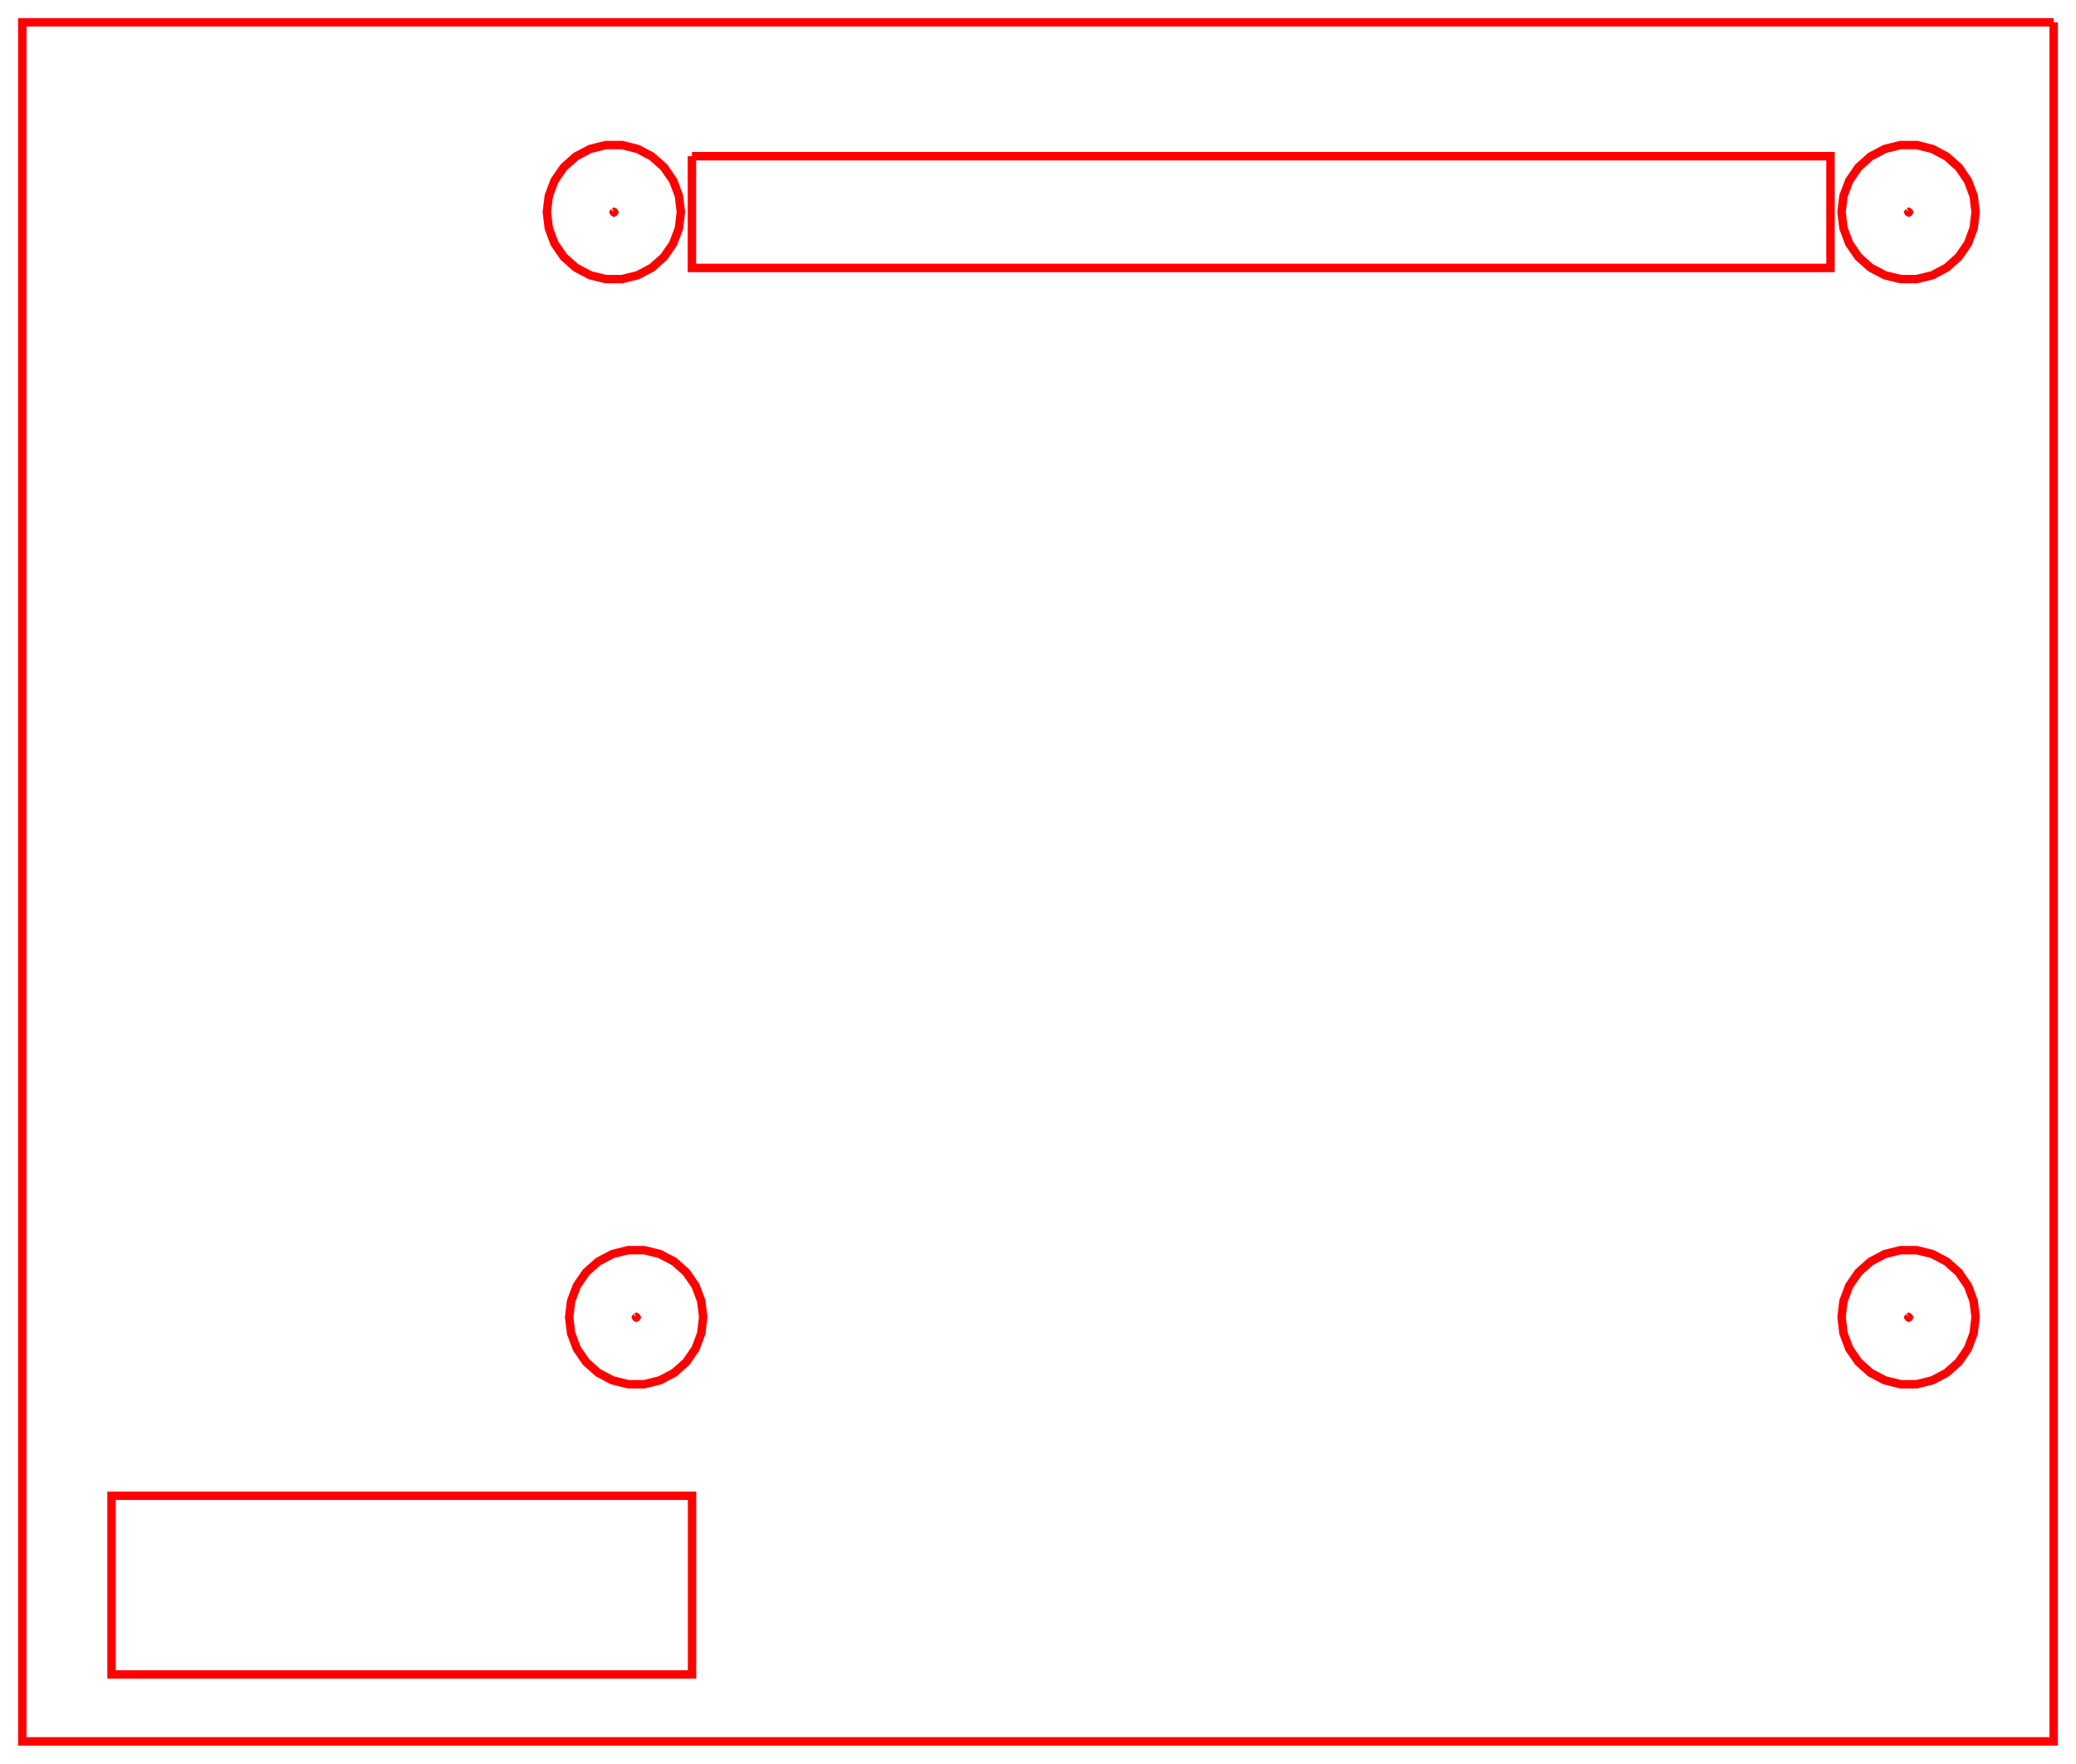
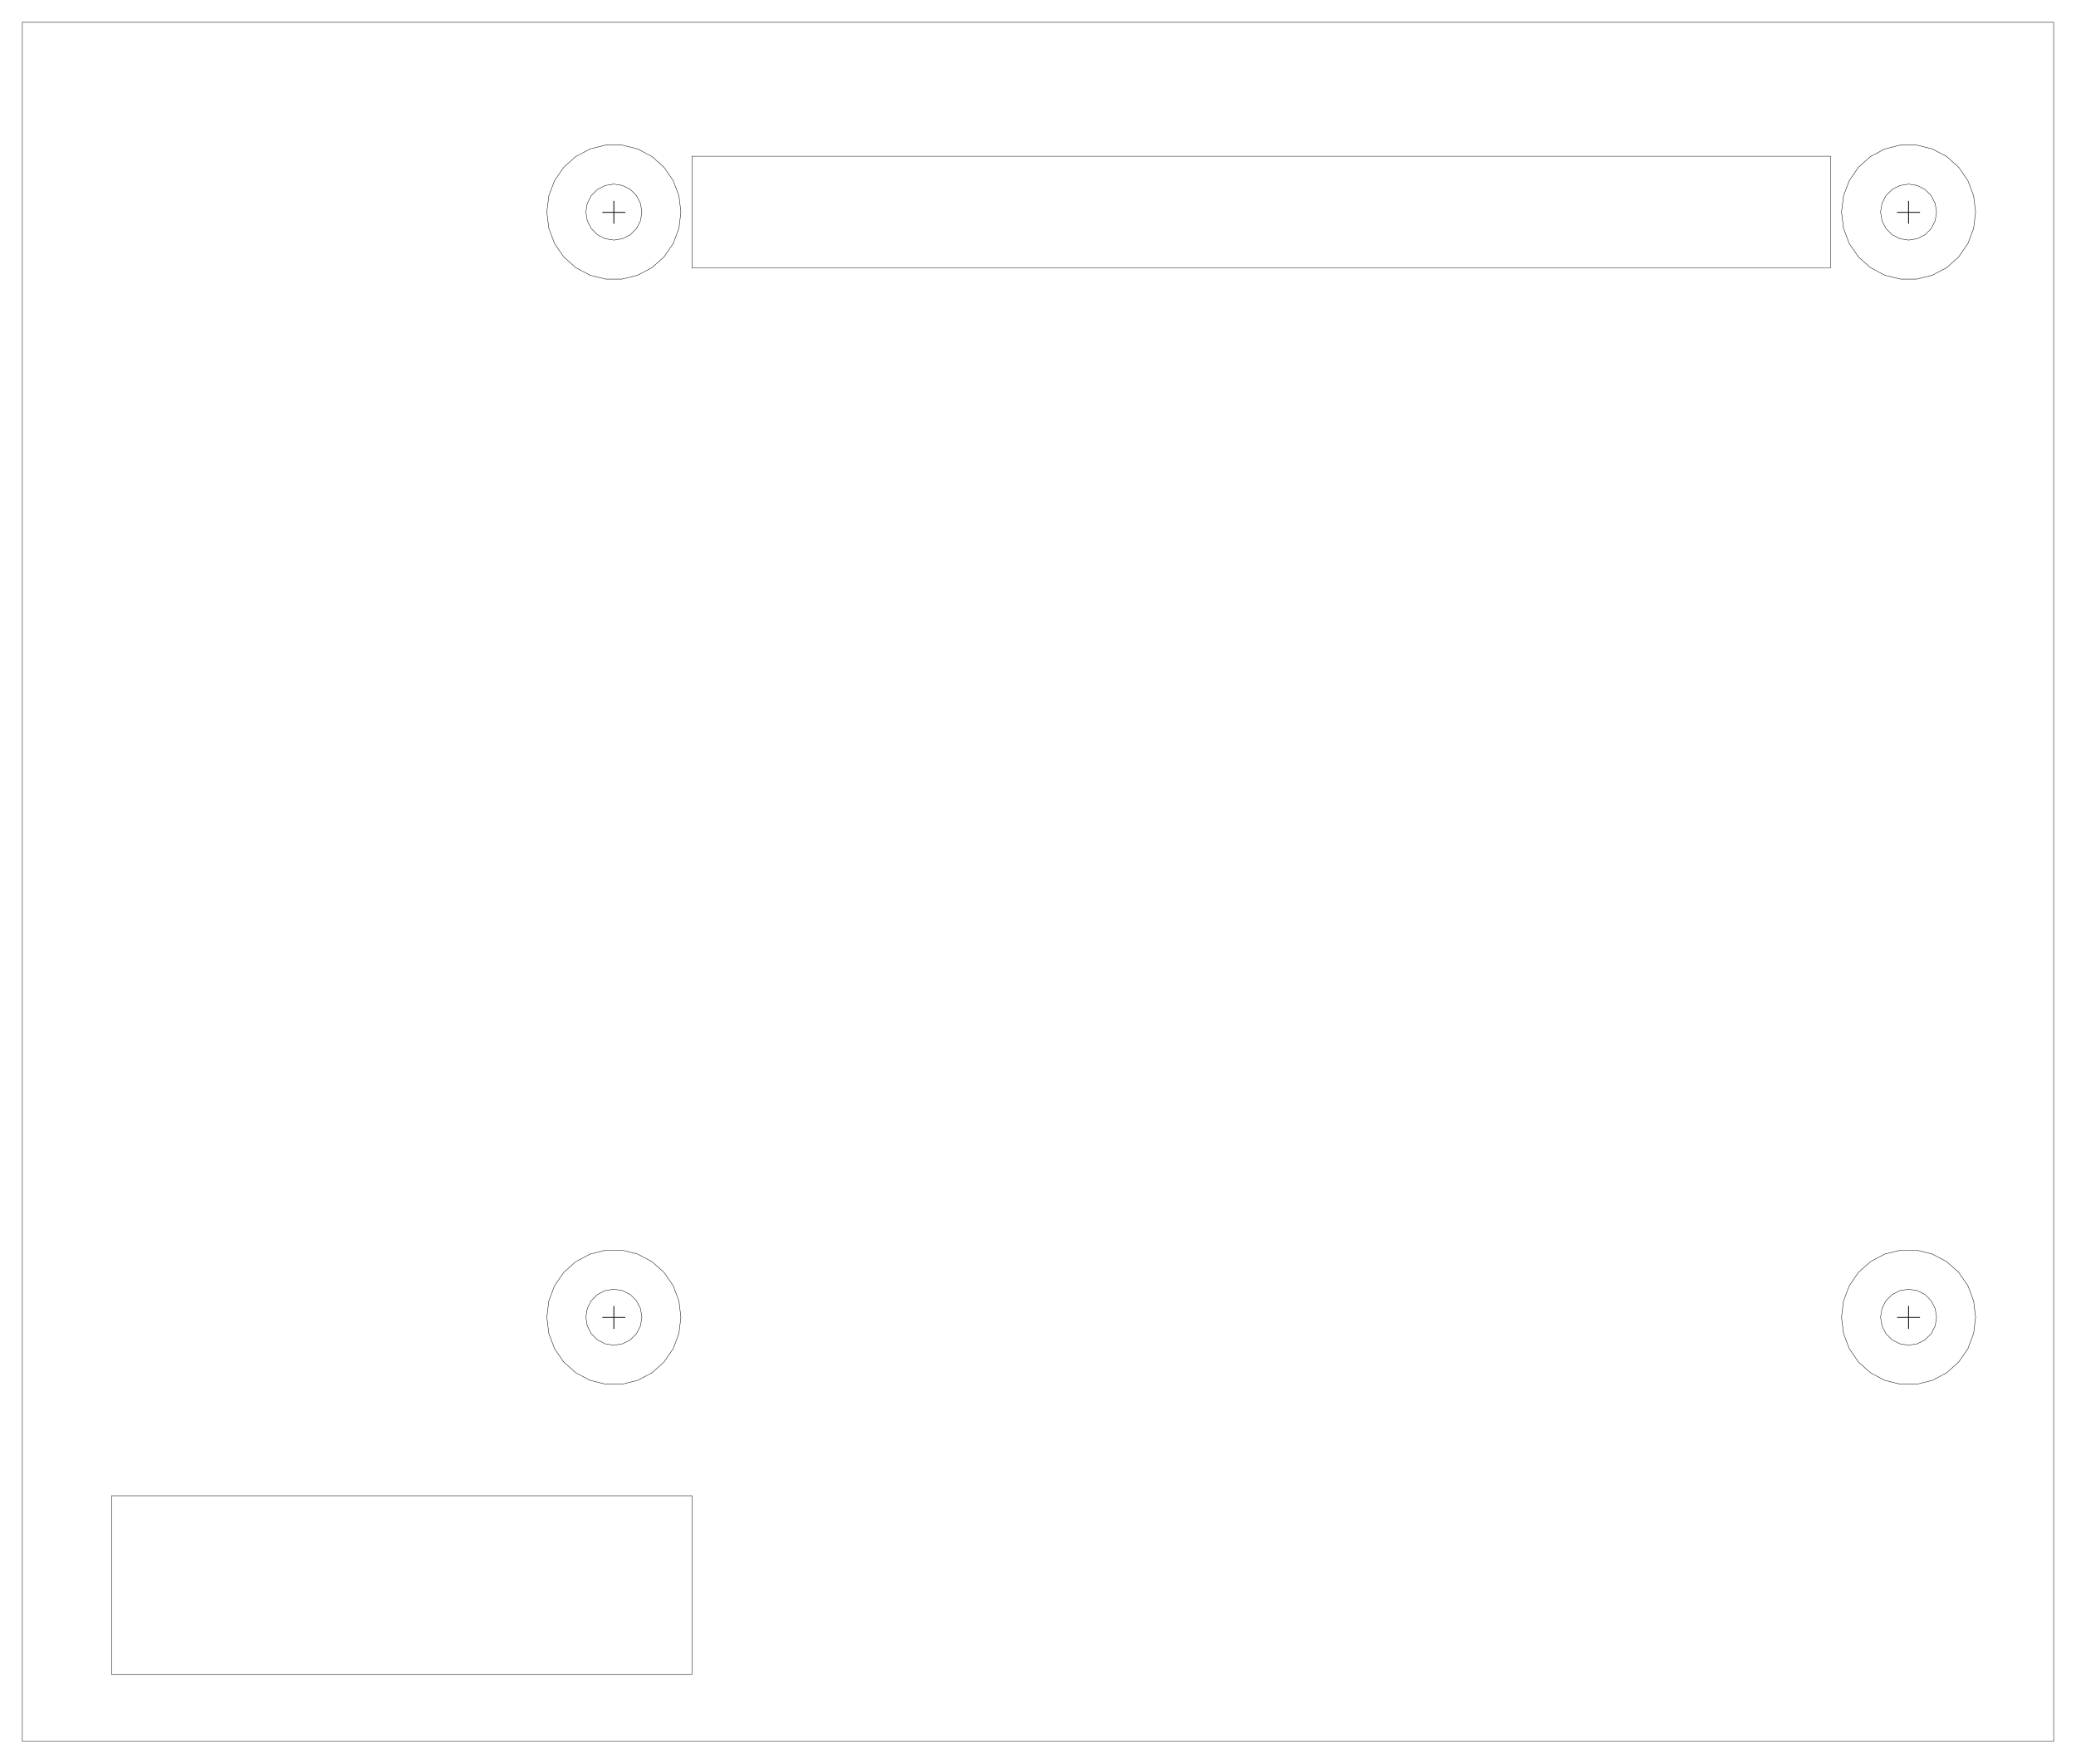
<svg xmlns="http://www.w3.org/2000/svg" width="93mm" height="79mm" viewBox="-93.5 -95.5 93 79" version="1.1">
-   <path d="M -7.999 -36.501 L -7.995 -36.503 L -7.991 -36.501 L -7.989 -36.499 L -7.987 -36.495 L -7.989 -36.491 L -7.991 -36.489 L -7.995 -36.487 L -7.999 -36.489 L -8.001 -36.491 L -8.003 -36.495 L -8.001 -36.499 L -7.999 -36.501 M -5 -36.487 L -4.998 -36.5 L -5.042 -36.864 L -5.085 -37.224 L -5.341 -37.906 L -5.753 -38.506 L -6.294 -38.989 L -6.935 -39.328 L -7.638 -39.503 L -8.362 -39.503 L -9.065 -39.328 L -9.706 -38.989 L -10.247 -38.506 L -10.659 -37.906 L -10.915 -37.224 L -10.959 -36.864 L -11.003 -36.5 L -10.915 -35.776 L -10.659 -35.094 L -10.247 -34.494 L -9.706 -34.011 L -9.065 -33.672 L -8.362 -33.498 L -8.003 -33.498 L -7.638 -33.498 L -6.935 -33.672 L -6.294 -34.011 L -5.753 -34.494 L -5.341 -35.094 L -5.085 -35.776 L -5 -36.487 M -7.999 -86.001 L -7.995 -86.003 L -7.991 -86.001 L -7.989 -85.999 L -7.987 -85.995 L -7.989 -85.991 L -7.991 -85.989 L -7.995 -85.987 L -7.999 -85.989 L -8.001 -85.991 L -8.003 -85.995 L -8.001 -85.999 L -7.999 -86.001 M -5 -85.987 L -4.998 -86 L -5 -86.016 L -5.085 -86.724 L -5.341 -87.406 L -5.753 -88.006 L -6.294 -88.489 L -6.935 -88.828 L -7.638 -89.003 L -8.362 -89.003 L -9.065 -88.828 L -9.706 -88.489 L -10.247 -88.006 L -10.659 -87.406 L -10.915 -86.724 L -11.001 -86.016 L -11.003 -86 L -10.915 -85.276 L -10.659 -84.594 L -10.247 -83.994 L -9.706 -83.511 L -9.065 -83.172 L -8.362 -82.998 L -8.003 -82.998 L -7.638 -82.998 L -6.935 -83.172 L -6.294 -83.511 L -5.753 -83.994 L -5.341 -84.594 L -5.085 -85.276 L -5 -85.987 M -1.5 -94.5 L -1.5 -33.498 L -1.5 -17.5 L -11.003 -17.5 L -68.003 -17.5 L -69.003 -17.5 L -92.5 -17.5 L -92.5 -20.498 L -92.5 -28.503 L -92.5 -94.5 L -69.003 -94.5 L -68.003 -94.5 L -62.998 -94.5 L -61.998 -94.5 L -11.003 -94.5 L -4.998 -94.5 L -1.5 -94.5 M -64.999 -36.501 L -64.995 -36.503 L -64.991 -36.501 L -64.989 -36.499 L -64.987 -36.495 L -64.989 -36.491 L -64.991 -36.489 L -64.995 -36.487 L -64.999 -36.489 L -65.001 -36.491 L -65.003 -36.495 L -65.001 -36.499 L -64.999 -36.501 M -62 -36.487 L -61.998 -36.5 L -62.042 -36.864 L -62.085 -37.224 L -62.341 -37.906 L -62.753 -38.506 L -63.294 -38.989 L -63.935 -39.328 L -64.638 -39.503 L -65.362 -39.503 L -66.065 -39.328 L -66.706 -38.989 L -67.247 -38.506 L -67.659 -37.906 L -67.915 -37.224 L -67.959 -36.864 L -68.003 -36.5 L -67.915 -35.776 L -67.659 -35.094 L -67.247 -34.494 L -66.706 -34.011 L -66.065 -33.672 L -65.362 -33.498 L -65.003 -33.498 L -64.638 -33.498 L -63.935 -33.672 L -63.294 -34.011 L -62.753 -34.494 L -62.341 -35.094 L -62.085 -35.776 L -62 -36.487 M -65.999 -86.001 L -65.995 -86.003 L -65.991 -86.001 L -65.989 -85.999 L -65.987 -85.995 L -65.989 -85.991 L -65.991 -85.989 L -65.995 -85.987 L -65.999 -85.989 L -66.001 -85.991 L -66.003 -85.995 L -66.001 -85.999 L -65.999 -86.001 M -63 -85.987 L -62.998 -86 L -63 -86.016 L -63.085 -86.724 L -63.341 -87.406 L -63.753 -88.006 L -64.294 -88.489 L -64.935 -88.828 L -65.638 -89.003 L -66.362 -89.003 L -67.065 -88.828 L -67.706 -88.489 L -68.003 -88.224 L -68.247 -88.006 L -68.659 -87.406 L -68.915 -86.724 L -69.001 -86.016 L -69.003 -86 L -68.915 -85.276 L -68.659 -84.594 L -68.247 -83.994 L -68.003 -83.776 L -67.706 -83.511 L -67.065 -83.172 L -66.362 -82.998 L -66.003 -82.998 L -65.638 -82.998 L -64.935 -83.172 L -64.294 -83.511 L -63.753 -83.994 L -63.341 -84.594 L -63.085 -85.276 L -63 -85.987 M -62.503 -88.503 L -62.503 -83.498 L -61.998 -83.498 L -11.498 -83.498 L -11.498 -88.503 L -61.998 -88.503 L -62.503 -88.503 M -62.498 -28.503 L -68.003 -28.503 L -69.003 -28.503 L -88.503 -28.503 L -88.503 -20.498 L -69.003 -20.498 L -68.003 -20.498 L -62.498 -20.498 L -62.498 -28.503 z" fill="none" stroke="rgb(255,0,0)" stroke-width="0.1mm" />
+   <path d="M -65.99 -36.48 L -65.497 -36.48 L -65.497 -36.5 L -65.99 -36.5 L -65.99 -36.864 L -65.99 -36.993 L -66.01 -36.993 L -66.01 -36.864 L -66.01 -36.5 L -66.503 -36.5 L -66.503 -36.48 L -66.01 -36.48 L -66.01 -35.988 L -65.99 -35.988 L -65.99 -36.48 M -67.192 -36.113 L -67.254 -36.5 L -67.196 -36.864 L -67.192 -36.887 L -67.138 -36.993 L -67.014 -37.237 L -66.737 -37.514 L -66.387 -37.692 L -66 -37.754 L -65.613 -37.692 L -65.263 -37.514 L -64.986 -37.237 L -64.862 -36.993 L -64.808 -36.887 L -64.804 -36.864 L -64.746 -36.5 L -64.808 -36.113 L -64.872 -35.988 L -64.986 -35.763 L -65.263 -35.486 L -65.613 -35.308 L -66 -35.246 L -66.387 -35.308 L -66.737 -35.486 L -67.014 -35.763 L -67.128 -35.988 L -67.192 -36.113 M -65.99 -85.98 L -65.497 -85.98 L -65.497 -86 L -65.99 -86 L -65.99 -86.016 L -65.99 -86.493 L -66.01 -86.493 L -66.01 -86.016 L -66.01 -86 L -66.503 -86 L -66.503 -85.98 L -66.01 -85.98 L -66.01 -85.488 L -65.99 -85.488 L -65.99 -85.98 M -67.192 -85.613 L -67.254 -86 L -67.251 -86.016 L -67.192 -86.387 L -67.138 -86.493 L -67.014 -86.737 L -66.737 -87.014 L -66.387 -87.192 L -66 -87.254 L -65.613 -87.192 L -65.263 -87.014 L -64.986 -86.737 L -64.862 -86.493 L -64.808 -86.387 L -64.749 -86.016 L -64.746 -86 L -64.808 -85.613 L -64.872 -85.488 L -64.986 -85.263 L -65.263 -84.986 L -65.613 -84.808 L -66 -84.746 L -66.387 -84.808 L -66.737 -84.986 L -67.014 -85.263 L -67.128 -85.488 L -67.192 -85.613 M -7.99 -36.48 L -7.498 -36.48 L -7.498 -36.5 L -7.99 -36.5 L -7.99 -36.864 L -7.99 -36.993 L -8.01 -36.993 L -8.01 -36.864 L -8.01 -36.5 L -8.503 -36.5 L -8.503 -36.48 L -8.01 -36.48 L -8.01 -35.988 L -7.99 -35.988 L -7.99 -36.48 M -9.192 -36.113 L -9.254 -36.5 L -9.196 -36.864 L -9.192 -36.887 L -9.138 -36.993 L -9.014 -37.237 L -8.737 -37.514 L -8.387 -37.692 L -8 -37.754 L -7.613 -37.692 L -7.263 -37.514 L -6.986 -37.237 L -6.862 -36.993 L -6.808 -36.887 L -6.804 -36.864 L -6.746 -36.5 L -6.808 -36.113 L -6.872 -35.988 L -6.986 -35.763 L -7.263 -35.486 L -7.613 -35.308 L -8 -35.246 L -8.387 -35.308 L -8.737 -35.486 L -9.014 -35.763 L -9.128 -35.988 L -9.192 -36.113 M -7.99 -85.98 L -7.498 -85.98 L -7.498 -86 L -7.99 -86 L -7.99 -86.016 L -7.99 -86.493 L -8.01 -86.493 L -8.01 -86.016 L -8.01 -86 L -8.503 -86 L -8.503 -85.98 L -8.01 -85.98 L -8.01 -85.488 L -7.99 -85.488 L -7.99 -85.98 M -9.192 -85.613 L -9.254 -86 L -9.251 -86.016 L -9.192 -86.387 L -9.138 -86.493 L -9.014 -86.737 L -8.737 -87.014 L -8.387 -87.192 L -8 -87.254 L -7.613 -87.192 L -7.263 -87.014 L -6.986 -86.737 L -6.862 -86.493 L -6.808 -86.387 L -6.749 -86.016 L -6.746 -86 L -6.808 -85.613 L -6.872 -85.488 L -6.986 -85.263 L -7.263 -84.986 L -7.613 -84.808 L -8 -84.746 L -8.387 -84.808 L -8.737 -84.986 L -9.014 -85.263 L -9.128 -85.488 L -9.192 -85.613 M -1.5 -94.5 L -1.5 -33.498 L -1.5 -28.503 L -1.5 -20.498 L -1.5 -17.5 L -69.003 -17.5 L -92.5 -17.5 L -92.5 -20.498 L -92.5 -28.503 L -92.5 -94.5 L -69.003 -94.5 L -62.998 -94.5 L -11.003 -94.5 L -4.998 -94.5 L -1.5 -94.5 M -63.085 -35.776 L -62.998 -36.5 L -63.042 -36.864 L -63.085 -37.224 L -63.341 -37.906 L -63.753 -38.506 L -64.294 -38.989 L -64.746 -39.228 L -64.935 -39.328 L -65.638 -39.503 L -66.362 -39.503 L -67.065 -39.328 L -67.254 -39.228 L -67.706 -38.989 L -68.247 -38.506 L -68.659 -37.906 L -68.915 -37.224 L -68.959 -36.864 L -69.003 -36.5 L -68.915 -35.776 L -68.659 -35.094 L -68.247 -34.494 L -67.706 -34.011 L -67.254 -33.772 L -67.065 -33.672 L -66.362 -33.498 L -65.638 -33.498 L -64.935 -33.672 L -64.294 -34.011 L -63.753 -34.494 L -63.341 -35.094 L -63.284 -35.246 L -63.085 -35.776 M -63.085 -85.276 L -62.998 -86 L -63 -86.016 L -63.085 -86.724 L -63.341 -87.406 L -63.753 -88.006 L -64.294 -88.489 L -64.746 -88.728 L -64.935 -88.828 L -65.638 -89.003 L -66.362 -89.003 L -67.065 -88.828 L -67.254 -88.728 L -67.706 -88.489 L -68.247 -88.006 L -68.659 -87.406 L -68.915 -86.724 L -69.001 -86.016 L -69.003 -86 L -68.915 -85.276 L -68.659 -84.594 L -68.247 -83.994 L -67.706 -83.511 L -67.254 -83.272 L -67.065 -83.172 L -66.362 -82.998 L -65.638 -82.998 L -64.935 -83.172 L -64.294 -83.511 L -63.753 -83.994 L -63.341 -84.594 L -63.284 -84.746 L -63.085 -85.276 M -5.085 -35.776 L -4.998 -36.5 L -5.042 -36.864 L -5.085 -37.224 L -5.341 -37.906 L -5.753 -38.506 L -6.294 -38.989 L -6.746 -39.228 L -6.935 -39.328 L -7.638 -39.503 L -8.362 -39.503 L -9.065 -39.328 L -9.254 -39.228 L -9.706 -38.989 L -10.247 -38.506 L -10.659 -37.906 L -10.915 -37.224 L -10.959 -36.864 L -11.003 -36.5 L -10.915 -35.776 L -10.659 -35.094 L -10.247 -34.494 L -9.706 -34.011 L -9.254 -33.772 L -9.065 -33.672 L -8.362 -33.498 L -7.638 -33.498 L -6.935 -33.672 L -6.294 -34.011 L -5.753 -34.494 L -5.341 -35.094 L -5.284 -35.246 L -5.085 -35.776 M -5.085 -85.276 L -4.998 -86 L -5 -86.016 L -5.085 -86.724 L -5.341 -87.406 L -5.753 -88.006 L -6.294 -88.489 L -6.746 -88.728 L -6.935 -88.828 L -7.638 -89.003 L -8.362 -89.003 L -9.065 -88.828 L -9.254 -88.728 L -9.706 -88.489 L -10.247 -88.006 L -10.659 -87.406 L -10.915 -86.724 L -11.001 -86.016 L -11.003 -86 L -10.915 -85.276 L -10.659 -84.594 L -10.247 -83.994 L -9.706 -83.511 L -9.254 -83.272 L -9.065 -83.172 L -8.362 -82.998 L -7.638 -82.998 L -6.935 -83.172 L -6.294 -83.511 L -5.753 -83.994 L -5.341 -84.594 L -5.284 -84.746 L -5.085 -85.276 M -62.503 -88.503 L -62.503 -83.498 L -11.498 -83.498 L -11.498 -88.503 L -62.503 -88.503 M -62.498 -28.503 L -69.003 -28.503 L -88.503 -28.503 L -88.503 -20.498 L -69.003 -20.498 L -62.498 -20.498 L -62.498 -28.503 z" fill="none" stroke="rgb(0,0,0)" stroke-width="0.005mm" />
</svg>
